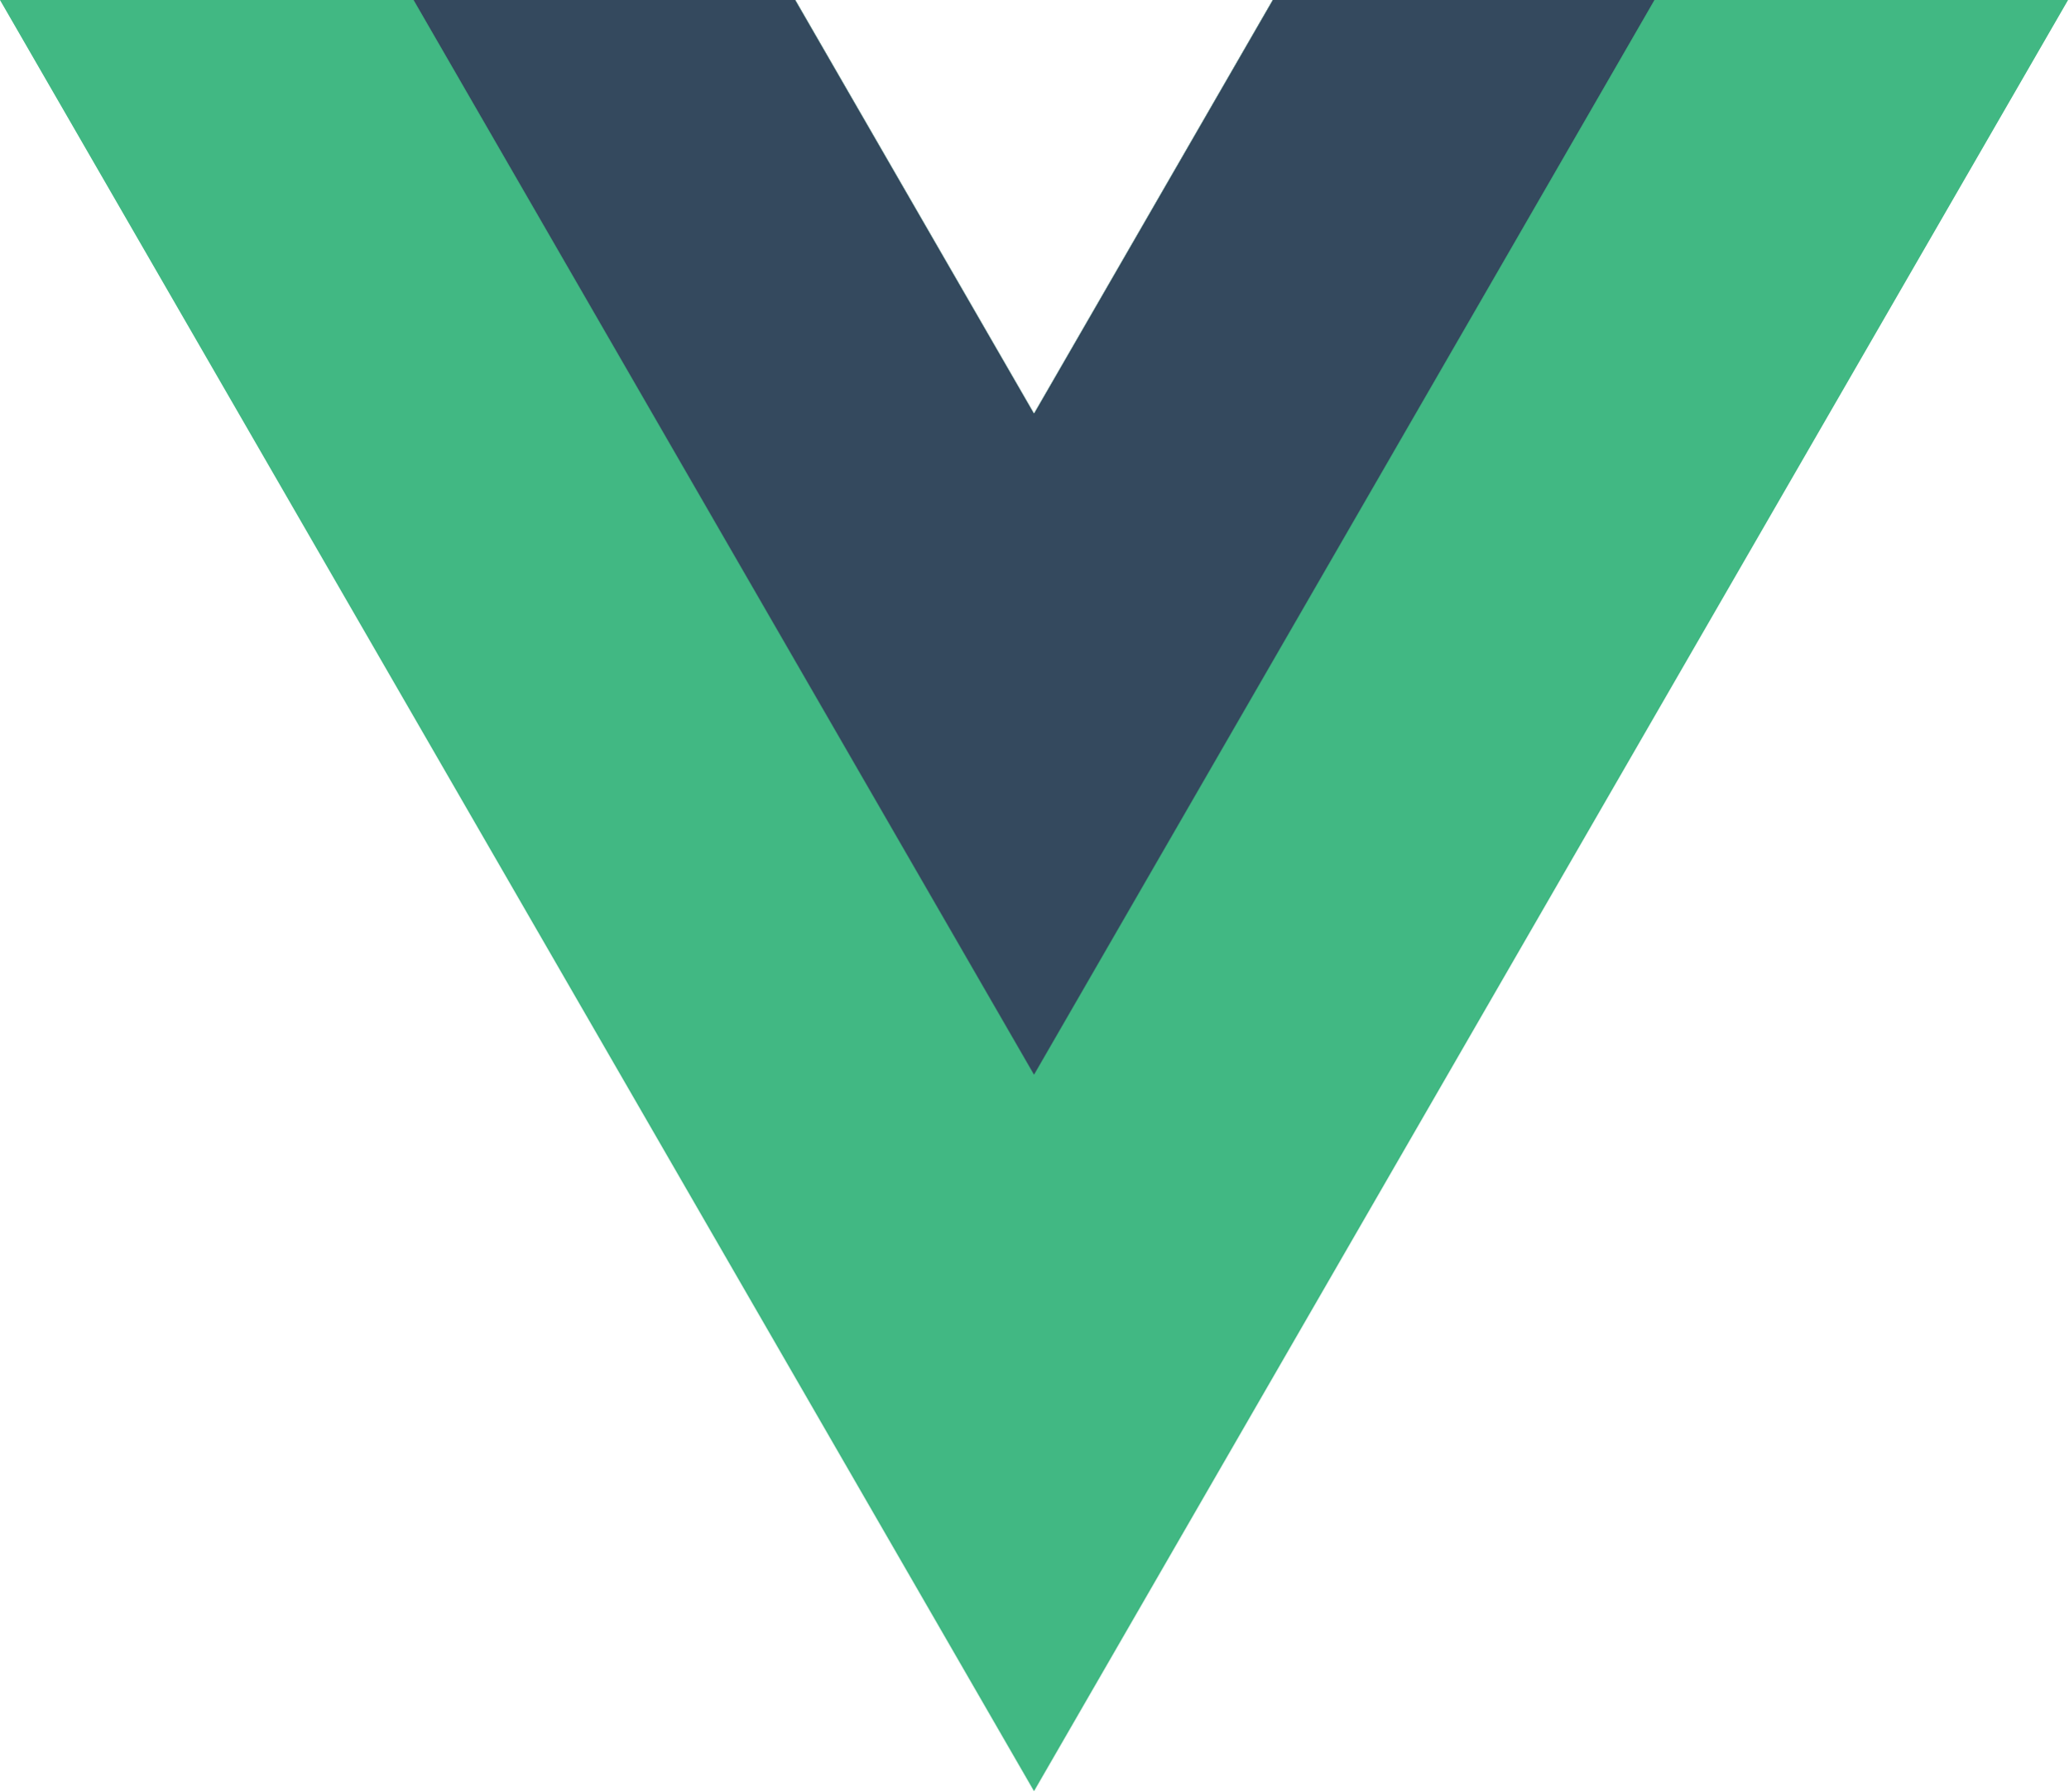
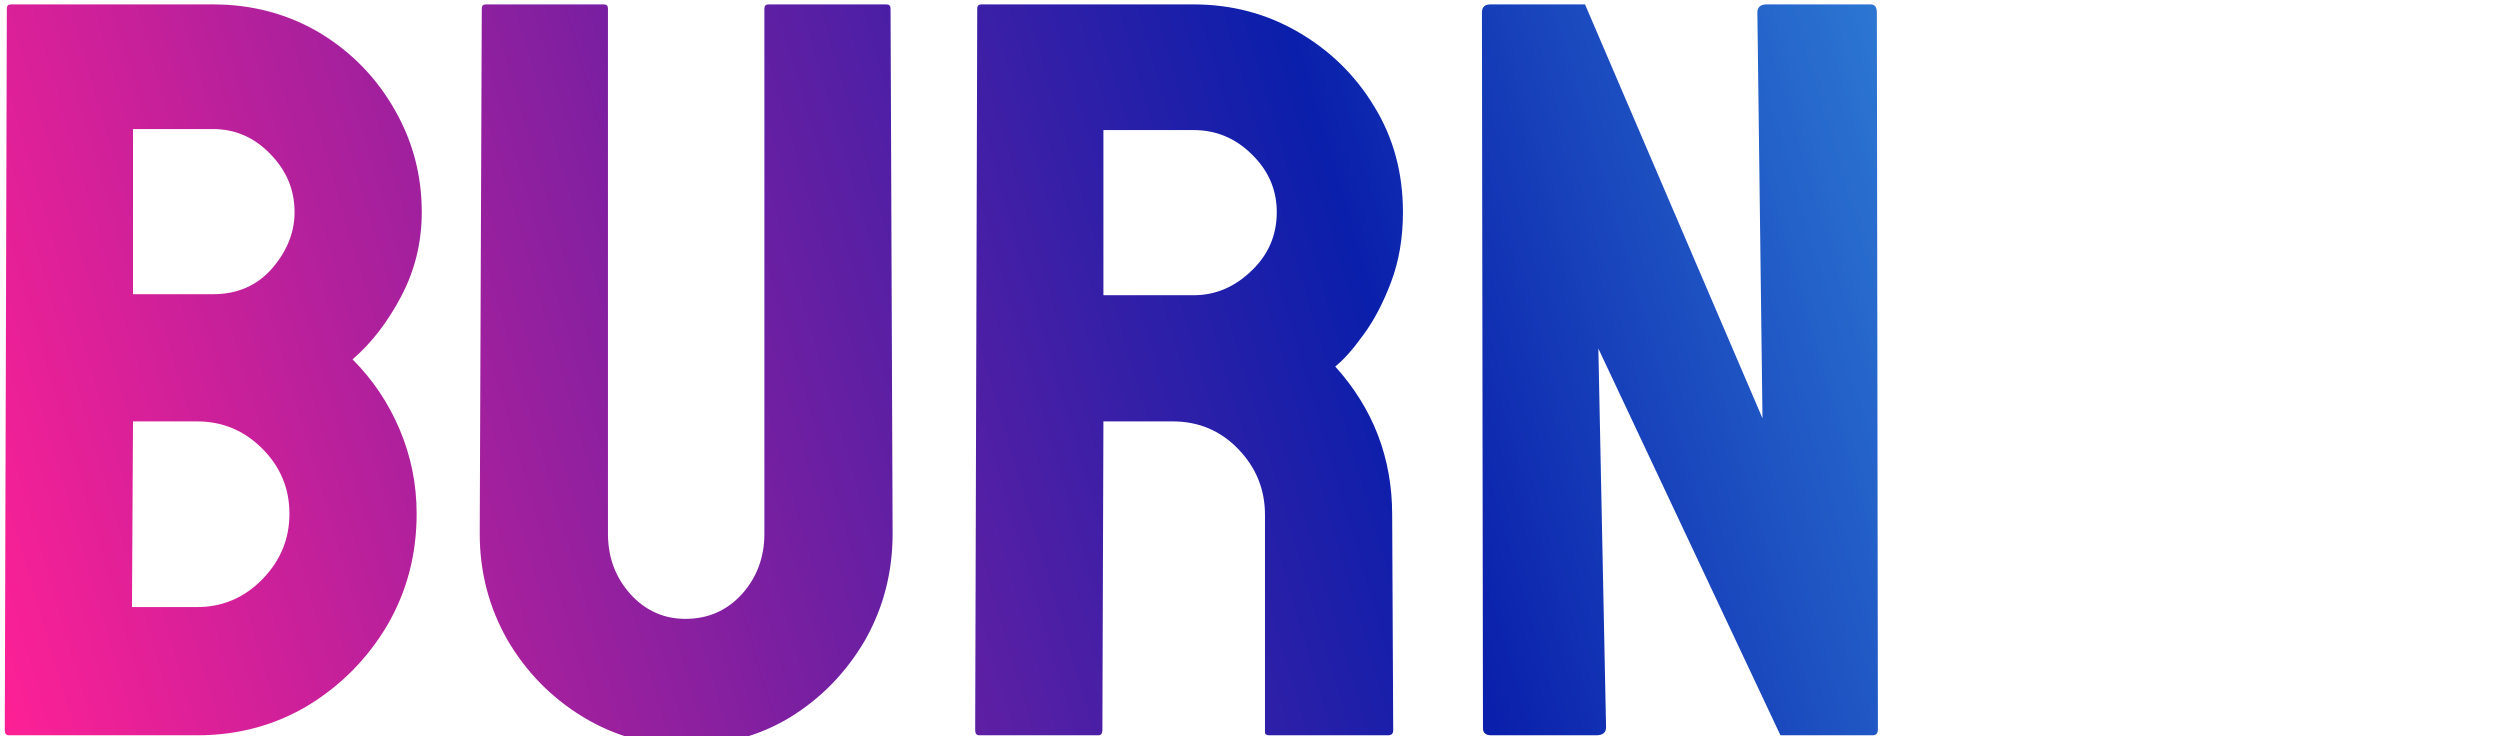
- <svg xmlns="http://www.w3.org/2000/svg" viewBox="0 0 261.76 226.69">
-   <path d="M161.096.001l-30.225 52.351L100.647.001H-.005l130.877 226.688L261.749.001z" fill="#41b883" />
-   <path d="M161.096.001l-30.225 52.351L100.647.001H52.346l78.526 136.01L209.398.001z" fill="#34495e" />
+ <svg xmlns="http://www.w3.org/2000/svg" viewBox="0 0 476 140" fill="none">
+   <path d="M37.531 140H1.691C1.171 140 0.91 139.674 0.91 139.023L1.301 1.621C1.301 1.1 1.561 0.84 2.082 0.84H40.559C48.046 0.84 54.849 2.663 60.969 6.309C66.958 9.954 71.678 14.805 75.129 20.859C78.579 26.849 80.305 33.359 80.305 40.391C80.305 46.12 79.003 51.458 76.398 56.406C73.794 61.354 70.702 65.358 67.121 68.418C70.962 72.259 73.957 76.719 76.106 81.797C78.254 86.875 79.328 92.213 79.328 97.812C79.328 105.56 77.473 112.624 73.762 119.004C69.986 125.384 64.94 130.495 58.625 134.336C52.31 138.112 45.279 140 37.531 140ZM40.559 24.57H25.324V56.016H40.559C45.181 56.016 48.925 54.388 51.789 51.133C54.654 47.812 56.086 44.232 56.086 40.391C56.086 36.159 54.556 32.48 51.496 29.355C48.436 26.165 44.79 24.57 40.559 24.57ZM37.531 80.234H25.324L25.129 115.586H37.531C42.349 115.586 46.483 113.828 49.934 110.312C53.384 106.797 55.109 102.63 55.109 97.812C55.109 92.995 53.384 88.861 49.934 85.41C46.483 81.96 42.349 80.234 37.531 80.234ZM130.5 141.953C123.469 141.953 116.958 140.13 110.969 136.484C104.979 132.839 100.194 127.956 96.613 121.836C93.098 115.651 91.34 108.913 91.34 101.621L91.731 1.621C91.731 1.1 91.991 0.84 92.512 0.84H114.973C115.493 0.84 115.754 1.1 115.754 1.621V101.621C115.754 106.113 117.186 109.954 120.051 113.145C122.915 116.27 126.398 117.832 130.5 117.832C134.797 117.832 138.378 116.27 141.242 113.145C144.107 109.954 145.539 106.113 145.539 101.621V1.621C145.539 1.1 145.799 0.84 146.32 0.84H168.781C169.302 0.84 169.562 1.1 169.562 1.621L169.953 101.621C169.953 108.978 168.195 115.749 164.68 121.934C161.099 128.053 156.346 132.936 150.422 136.582C144.497 140.163 137.857 141.953 130.5 141.953ZM209.113 140H186.457C185.936 140 185.676 139.674 185.676 139.023L186.066 1.621C186.066 1.1 186.327 0.84 186.848 0.84H227.277C234.504 0.84 241.145 2.598 247.199 6.113C253.254 9.629 258.072 14.349 261.652 20.273C265.298 26.198 267.121 32.904 267.121 40.391C267.121 45.273 266.372 49.7 264.875 53.672C263.378 57.643 261.62 60.996 259.602 63.73C257.648 66.465 255.858 68.483 254.23 69.785C261.457 77.793 265.07 87.201 265.07 98.008L265.266 139.023C265.266 139.674 264.94 140 264.289 140H241.633C241.112 140 240.852 139.805 240.852 139.414V98.008C240.852 93.19 239.159 89.023 235.773 85.508C232.388 81.992 228.221 80.234 223.273 80.234H210.09L209.895 139.023C209.895 139.674 209.634 140 209.113 140ZM227.277 24.766H210.09V56.211H227.277C231.379 56.211 235.025 54.681 238.215 51.621C241.47 48.561 243.098 44.818 243.098 40.391C243.098 36.159 241.535 32.513 238.41 29.453C235.285 26.328 231.574 24.766 227.277 24.766ZM303.938 140H283.918C282.876 140 282.355 139.544 282.355 138.633L282.16 2.402C282.16 1.361 282.681 0.84 283.723 0.84H301.789L335.578 79.648L334.602 2.402C334.602 1.361 335.188 0.84 336.359 0.84H356.184C356.965 0.84 357.355 1.361 357.355 2.402L357.551 138.828C357.551 139.609 357.225 140 356.574 140H338.996L304.328 66.367L305.793 138.438C305.793 139.479 305.174 140 303.938 140Z" fill="url(#logo_grad)" />
+   <defs>
+     <linearGradient id="logo_grad" x1="476" y1="0" x2="0" y2="140" gradientUnits="userSpaceOnUse">
+       <stop offset="0%" stop-color="#50D3FC" />
+       <stop offset="45%" stop-color="#0A1FAB" />
+       <stop offset="100%" stop-color="#FF2095" />
+     </linearGradient>
+   </defs>
</svg>
